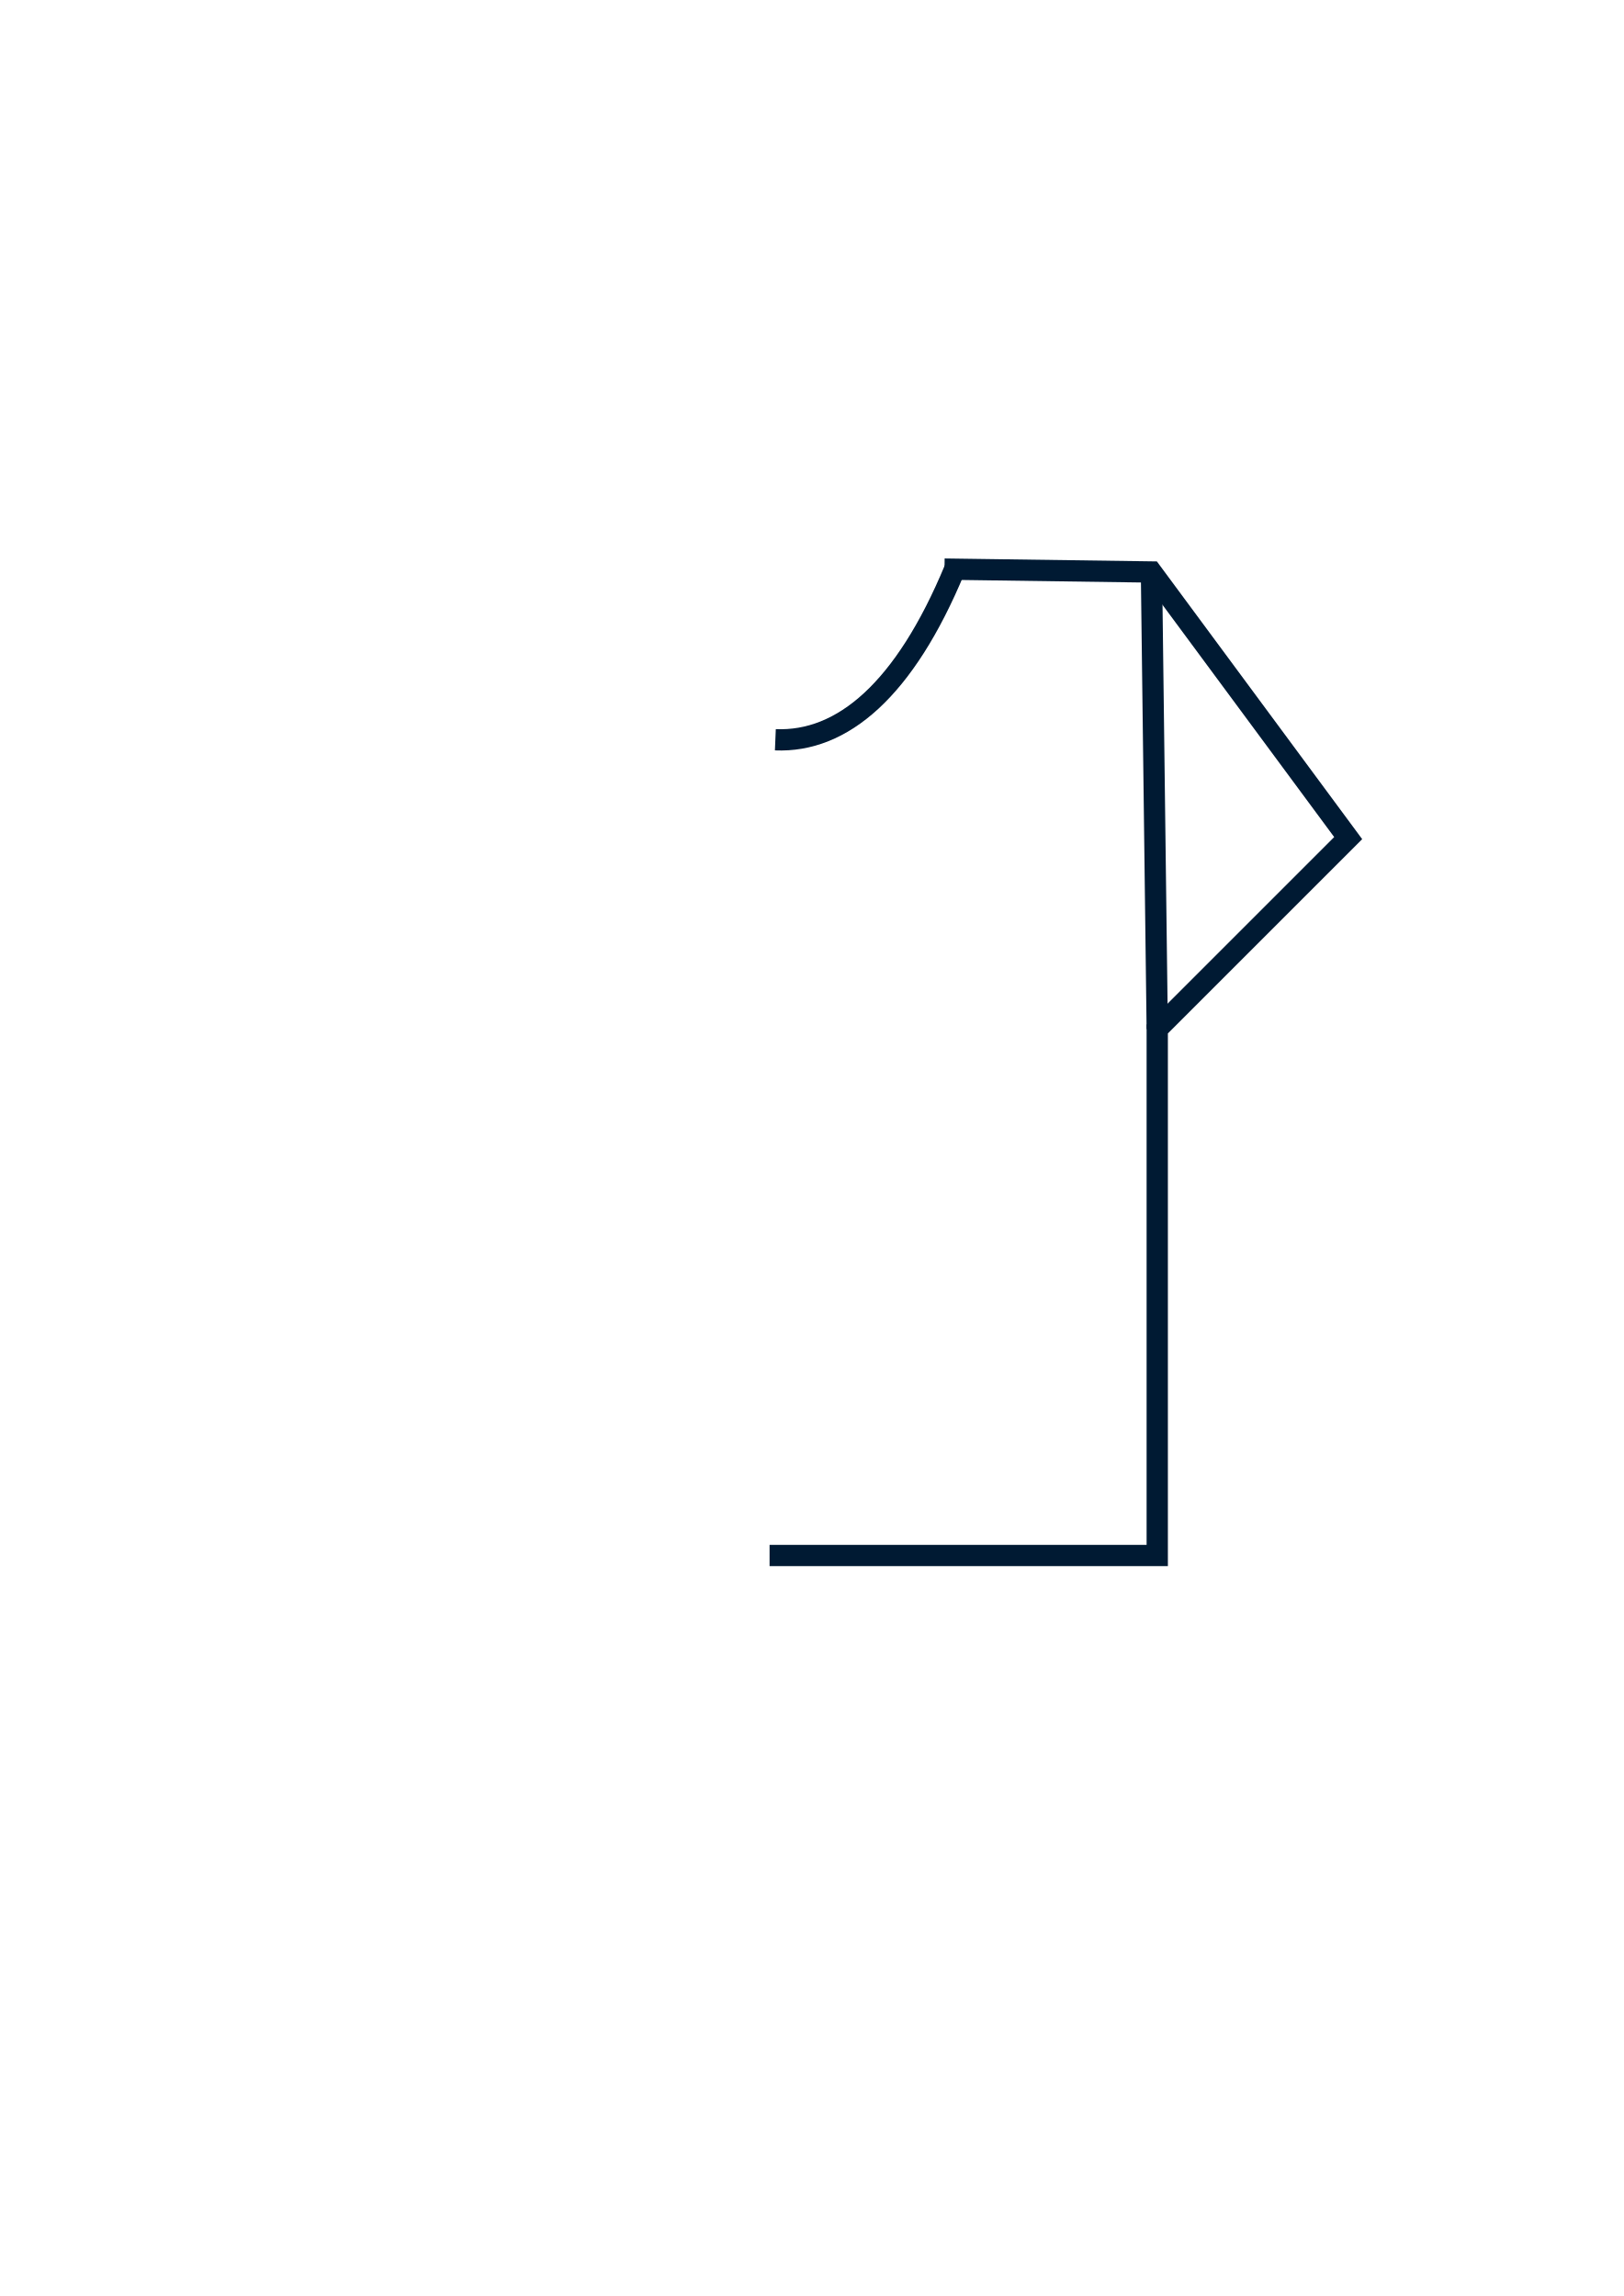
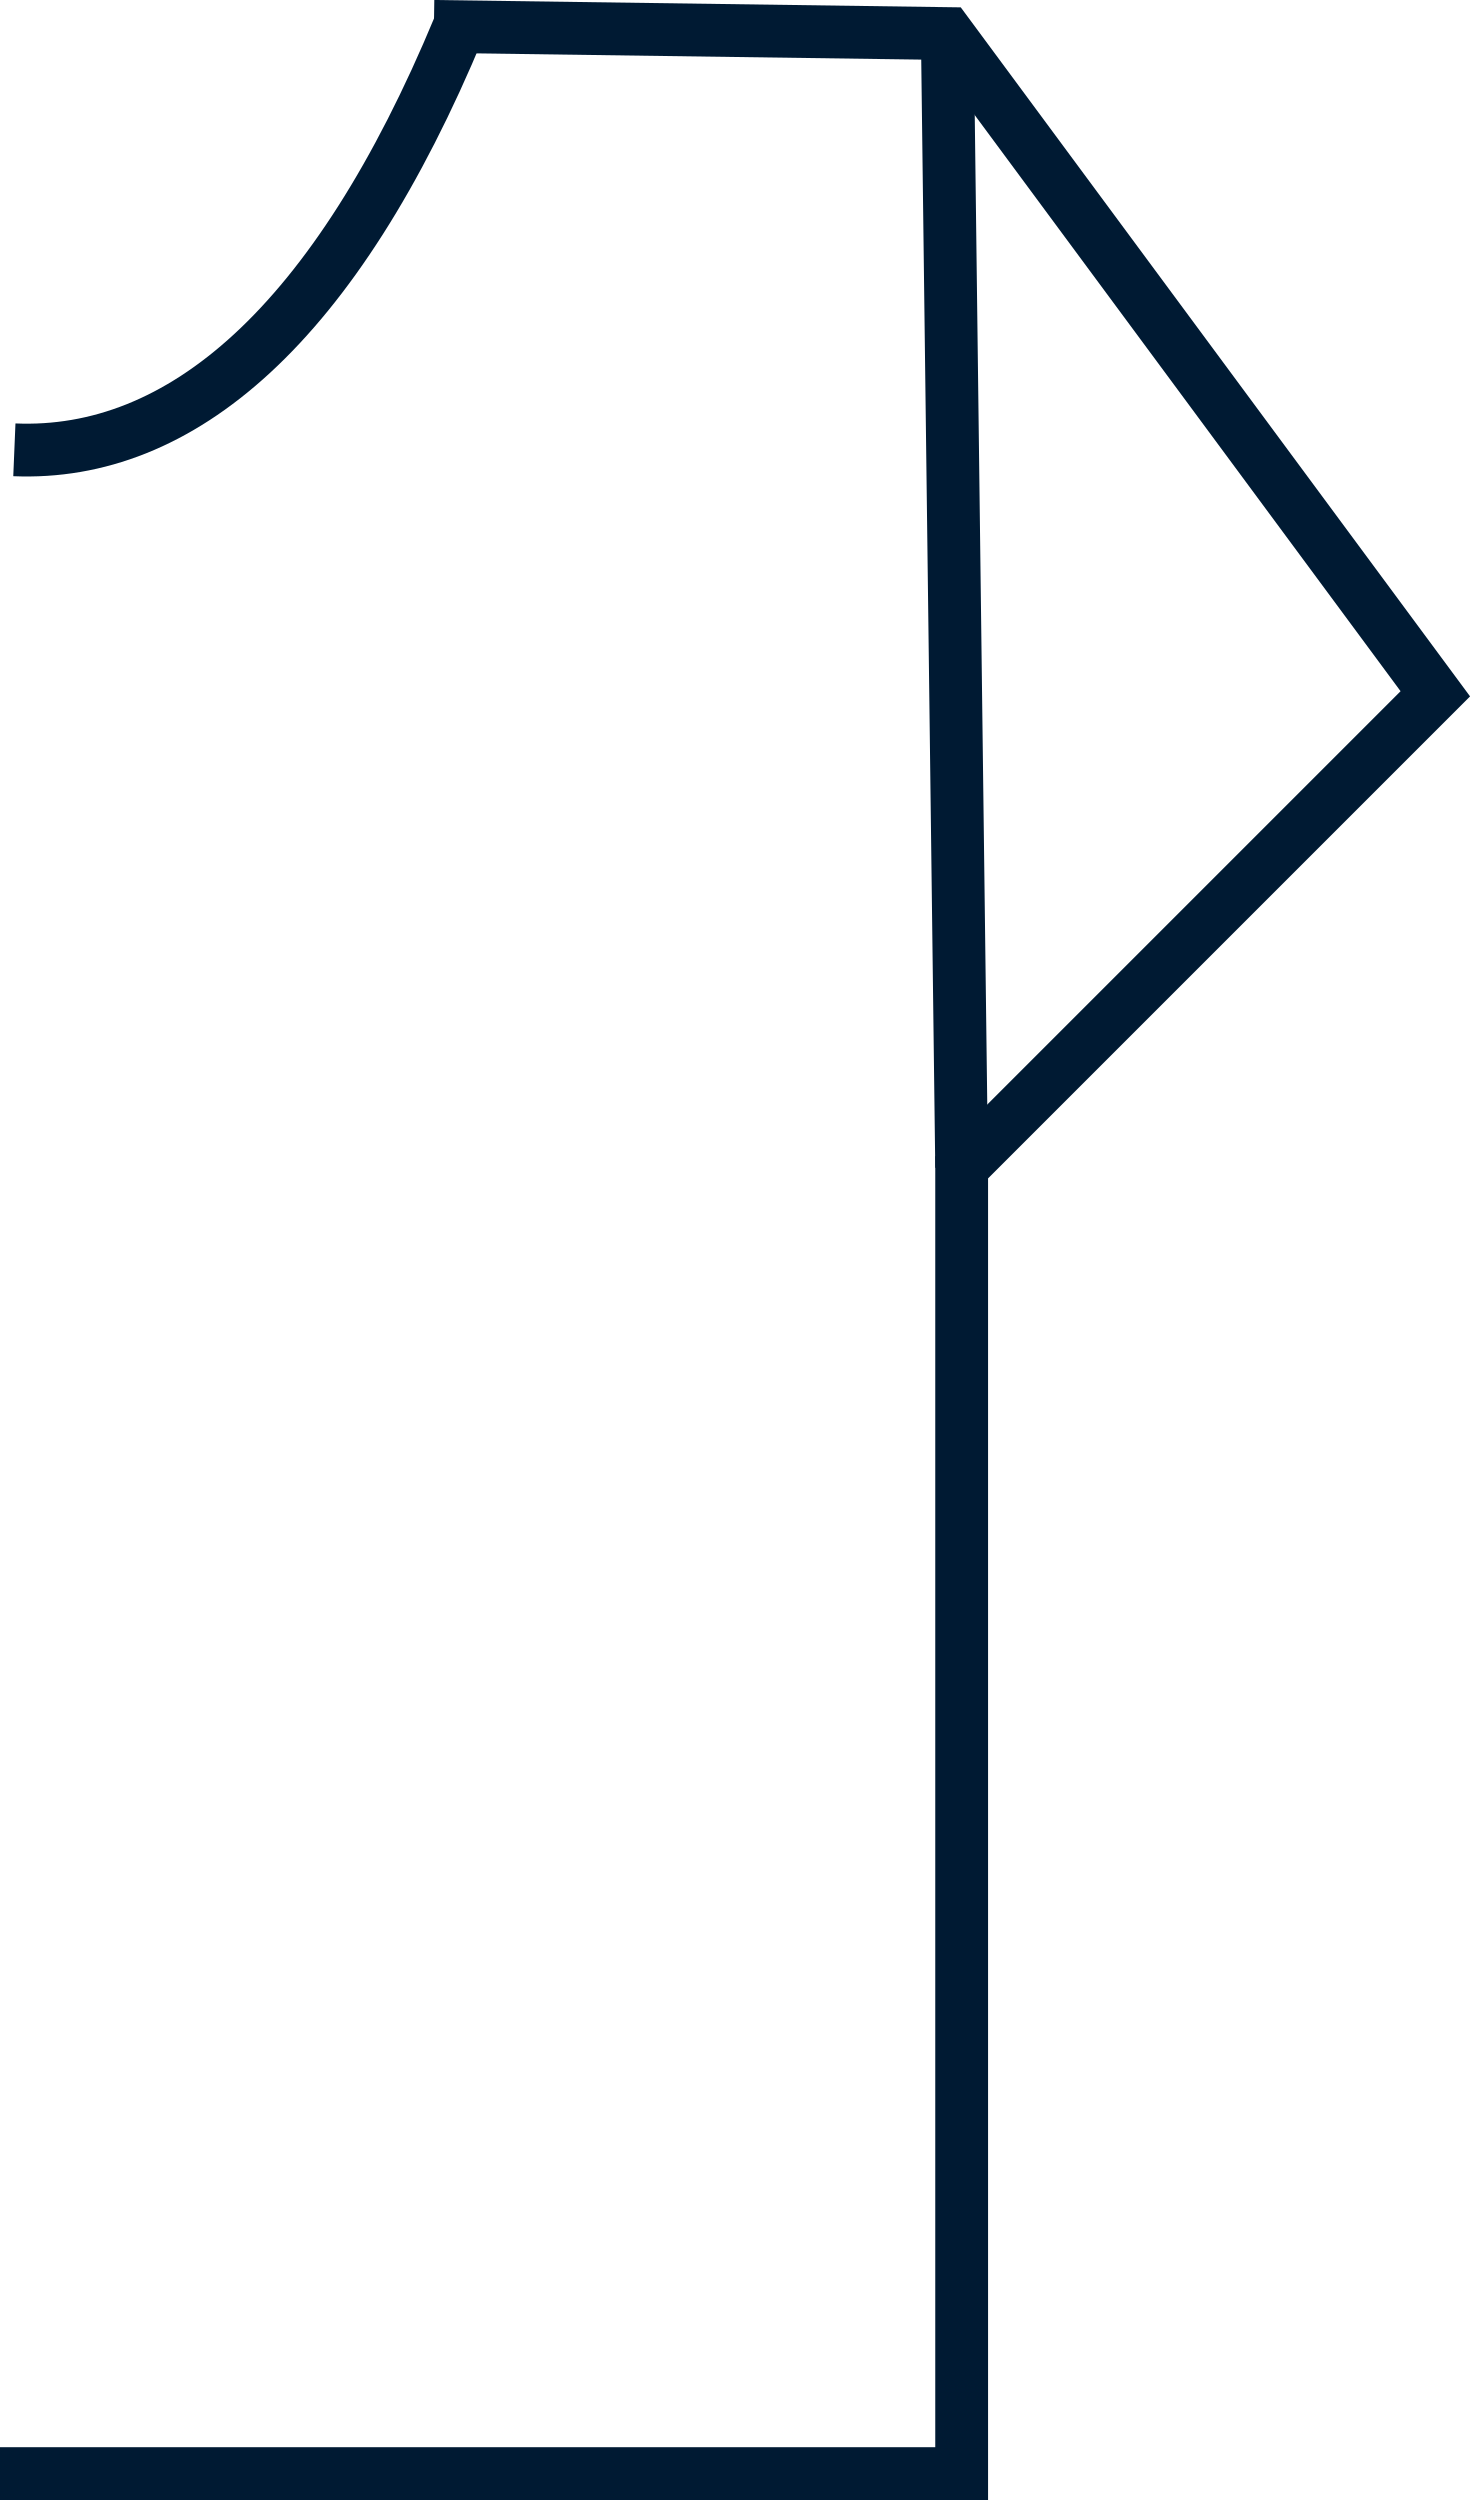
- <svg xmlns="http://www.w3.org/2000/svg" width="210mm" height="297mm" viewBox="0 0 210 297" version="1.1" id="svg8">
+ <svg xmlns="http://www.w3.org/2000/svg" width="76.647mm" height="130.347mm" viewBox="0 0 76.647 130.347" version="1.1" id="svg8">
  <defs id="defs2" />
-   <g id="layer1">
+   <g id="layer1" transform="translate(-99.53118,-72.23976)">
    <path style="fill:none;stroke:#001a33;stroke-width:2.753;stroke-linecap:butt;stroke-linejoin:miter;stroke-miterlimit:4;stroke-dasharray:none;stroke-opacity:1" d="m 122.156,73.616 26.767,0.374 25.444,34.424 -24.696,24.696 V 201.211 H 99.531" id="path5126" />
    <path id="path5136" d="M 149.671,133.11 148.923,73.99" style="fill:none;stroke:#001a33;stroke-width:2.753;stroke-linecap:butt;stroke-linejoin:miter;stroke-miterlimit:4;stroke-dasharray:none;stroke-opacity:1" />
    <path id="path5138" d="m 100.28,95.693 c 8.649,0.36 16.704,-6.424 23.199,-22.076" style="fill:none;stroke:#001a33;stroke-width:2.753;stroke-linecap:butt;stroke-linejoin:miter;stroke-miterlimit:4;stroke-dasharray:none;stroke-opacity:1" />
  </g>
</svg>
